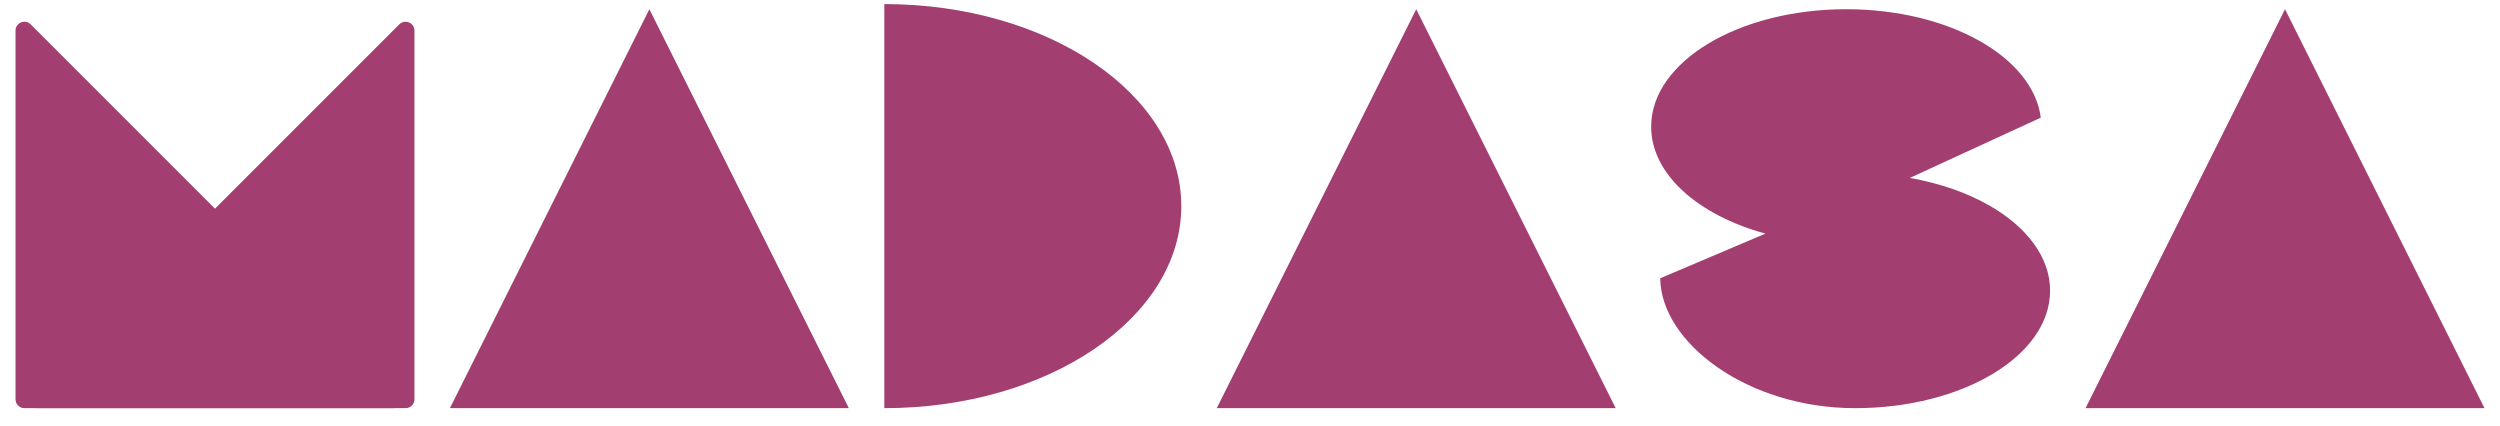
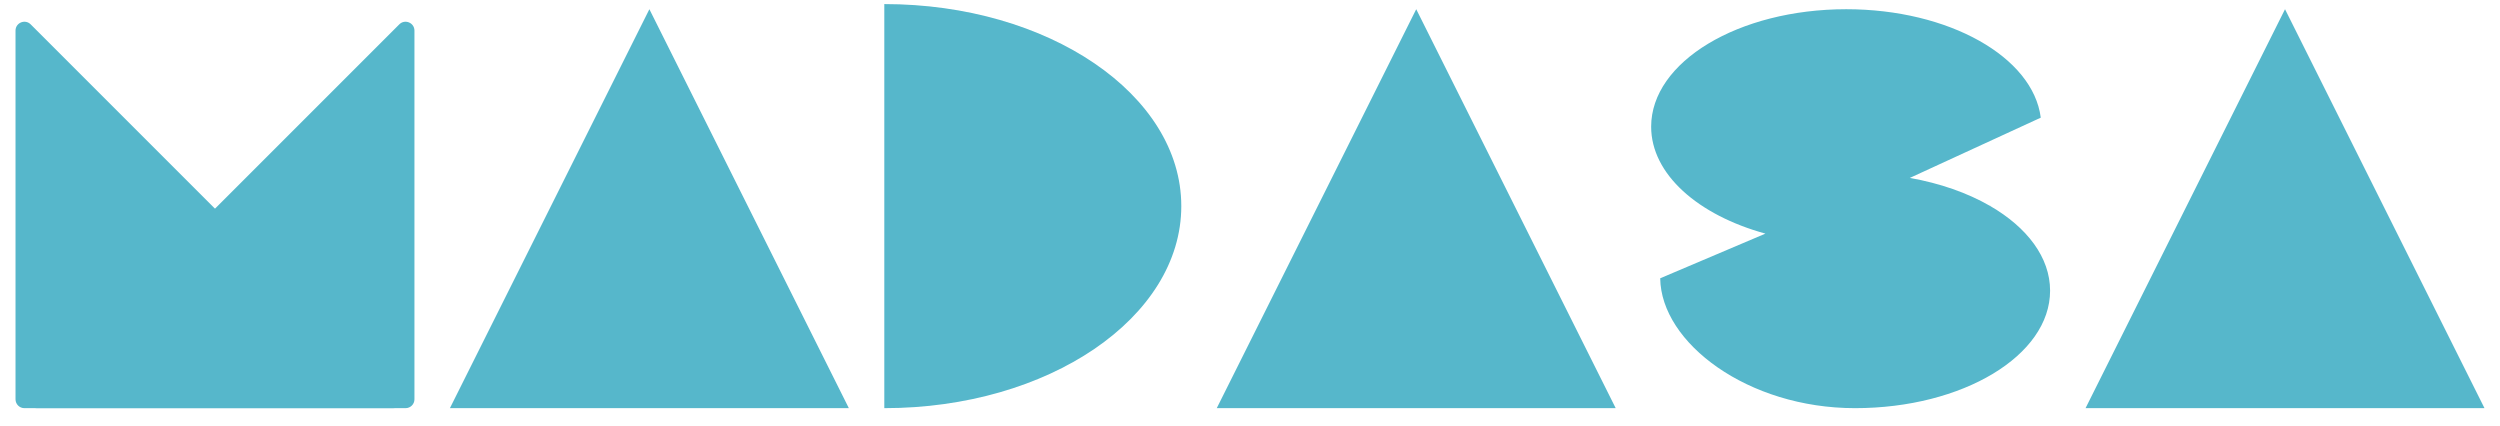
<svg xmlns="http://www.w3.org/2000/svg" width="141" height="24" viewBox="0 0 141 24" fill="none">
  <g id="Group 102">
-     <path id="Union" fill-rule="evenodd" clip-rule="evenodd" d="M107.713 10.035L115.099 6.636C114.667 3.215 109.92 0.52 104.128 0.52C98.051 0.52 93.125 3.486 93.125 7.145C93.125 9.825 95.768 12.133 99.57 13.176L93.636 15.695C93.68 19.337 98.573 23.02 104.622 23.02C110.699 23.02 115.625 20.054 115.625 16.395C115.625 14.518 114.328 12.823 112.245 11.617C112.251 11.614 112.257 11.61 112.263 11.606L112.218 11.602C110.963 10.881 109.424 10.336 107.713 10.035Z" fill="#A33E71" />
+     <path id="Union" fill-rule="evenodd" clip-rule="evenodd" d="M107.713 10.035L115.099 6.636C114.667 3.215 109.92 0.52 104.128 0.52C98.051 0.52 93.125 3.486 93.125 7.145C93.125 9.825 95.768 12.133 99.57 13.176L93.636 15.695C93.68 19.337 98.573 23.02 104.622 23.02C110.699 23.02 115.625 20.054 115.625 16.395C115.625 14.518 114.328 12.823 112.245 11.617C112.251 11.614 112.257 11.61 112.263 11.606L112.218 11.602C110.963 10.881 109.424 10.336 107.713 10.035Z" fill="#56B7CB" />
    <g id="Group 101">
-       <path id="Polygon 61" d="M0.875 1.727C0.875 1.282 1.414 1.058 1.729 1.373L22.521 22.166C22.836 22.481 22.613 23.02 22.168 23.02H1.375C1.099 23.02 0.875 22.796 0.875 22.52V1.727Z" fill="#A33E71" />
-       <path id="Polygon 62" d="M22.521 1.373C22.836 1.058 23.375 1.282 23.375 1.727V22.52C23.375 22.796 23.151 23.02 22.875 23.02H2.082C1.637 23.02 1.414 22.481 1.729 22.166L22.521 1.373Z" fill="#A33E71" />
+       <path id="Polygon 61" d="M0.875 1.727C0.875 1.282 1.414 1.058 1.729 1.373L22.521 22.166C22.836 22.481 22.613 23.02 22.168 23.02H1.375C1.099 23.02 0.875 22.796 0.875 22.52V1.727Z" fill="#56B7CB" />
+       <path id="Polygon 62" d="M22.521 1.373C22.836 1.058 23.375 1.282 23.375 1.727V22.52C23.375 22.796 23.151 23.02 22.875 23.02H2.082C1.637 23.02 1.414 22.481 1.729 22.166L22.521 1.373Z" fill="#56B7CB" />
    </g>
-     <path id="Polygon 71" d="M36.625 0.52L47.875 23.02H25.375L36.625 0.52Z" fill="#A33E71" />
-     <path id="Polygon 72" d="M79.875 0.52L91.125 23.02H68.625L79.875 0.52Z" fill="#A33E71" />
-     <path id="Polygon 73" d="M128.875 0.52L140.125 23.02H117.625L128.875 0.52Z" fill="#A33E71" />
-     <path id="Subtract" fill-rule="evenodd" clip-rule="evenodd" d="M49.875 23.02C59.126 23.02 66.625 17.918 66.625 11.625C66.625 5.332 59.126 0.23 49.875 0.23V23.02Z" fill="#A33E71" />
+     <path id="Polygon 71" d="M36.625 0.52L47.875 23.02H25.375L36.625 0.52Z" fill="#56B7CB" />
+     <path id="Polygon 72" d="M79.875 0.52L91.125 23.02H68.625L79.875 0.52Z" fill="#56B7CB" />
+     <path id="Polygon 73" d="M128.875 0.52L140.125 23.02H117.625L128.875 0.52Z" fill="#56B7CB" />
+     <path id="Subtract" fill-rule="evenodd" clip-rule="evenodd" d="M49.875 23.02C59.126 23.02 66.625 17.918 66.625 11.625C66.625 5.332 59.126 0.23 49.875 0.23V23.02Z" fill="#56B7CB" />
  </g>
</svg>
